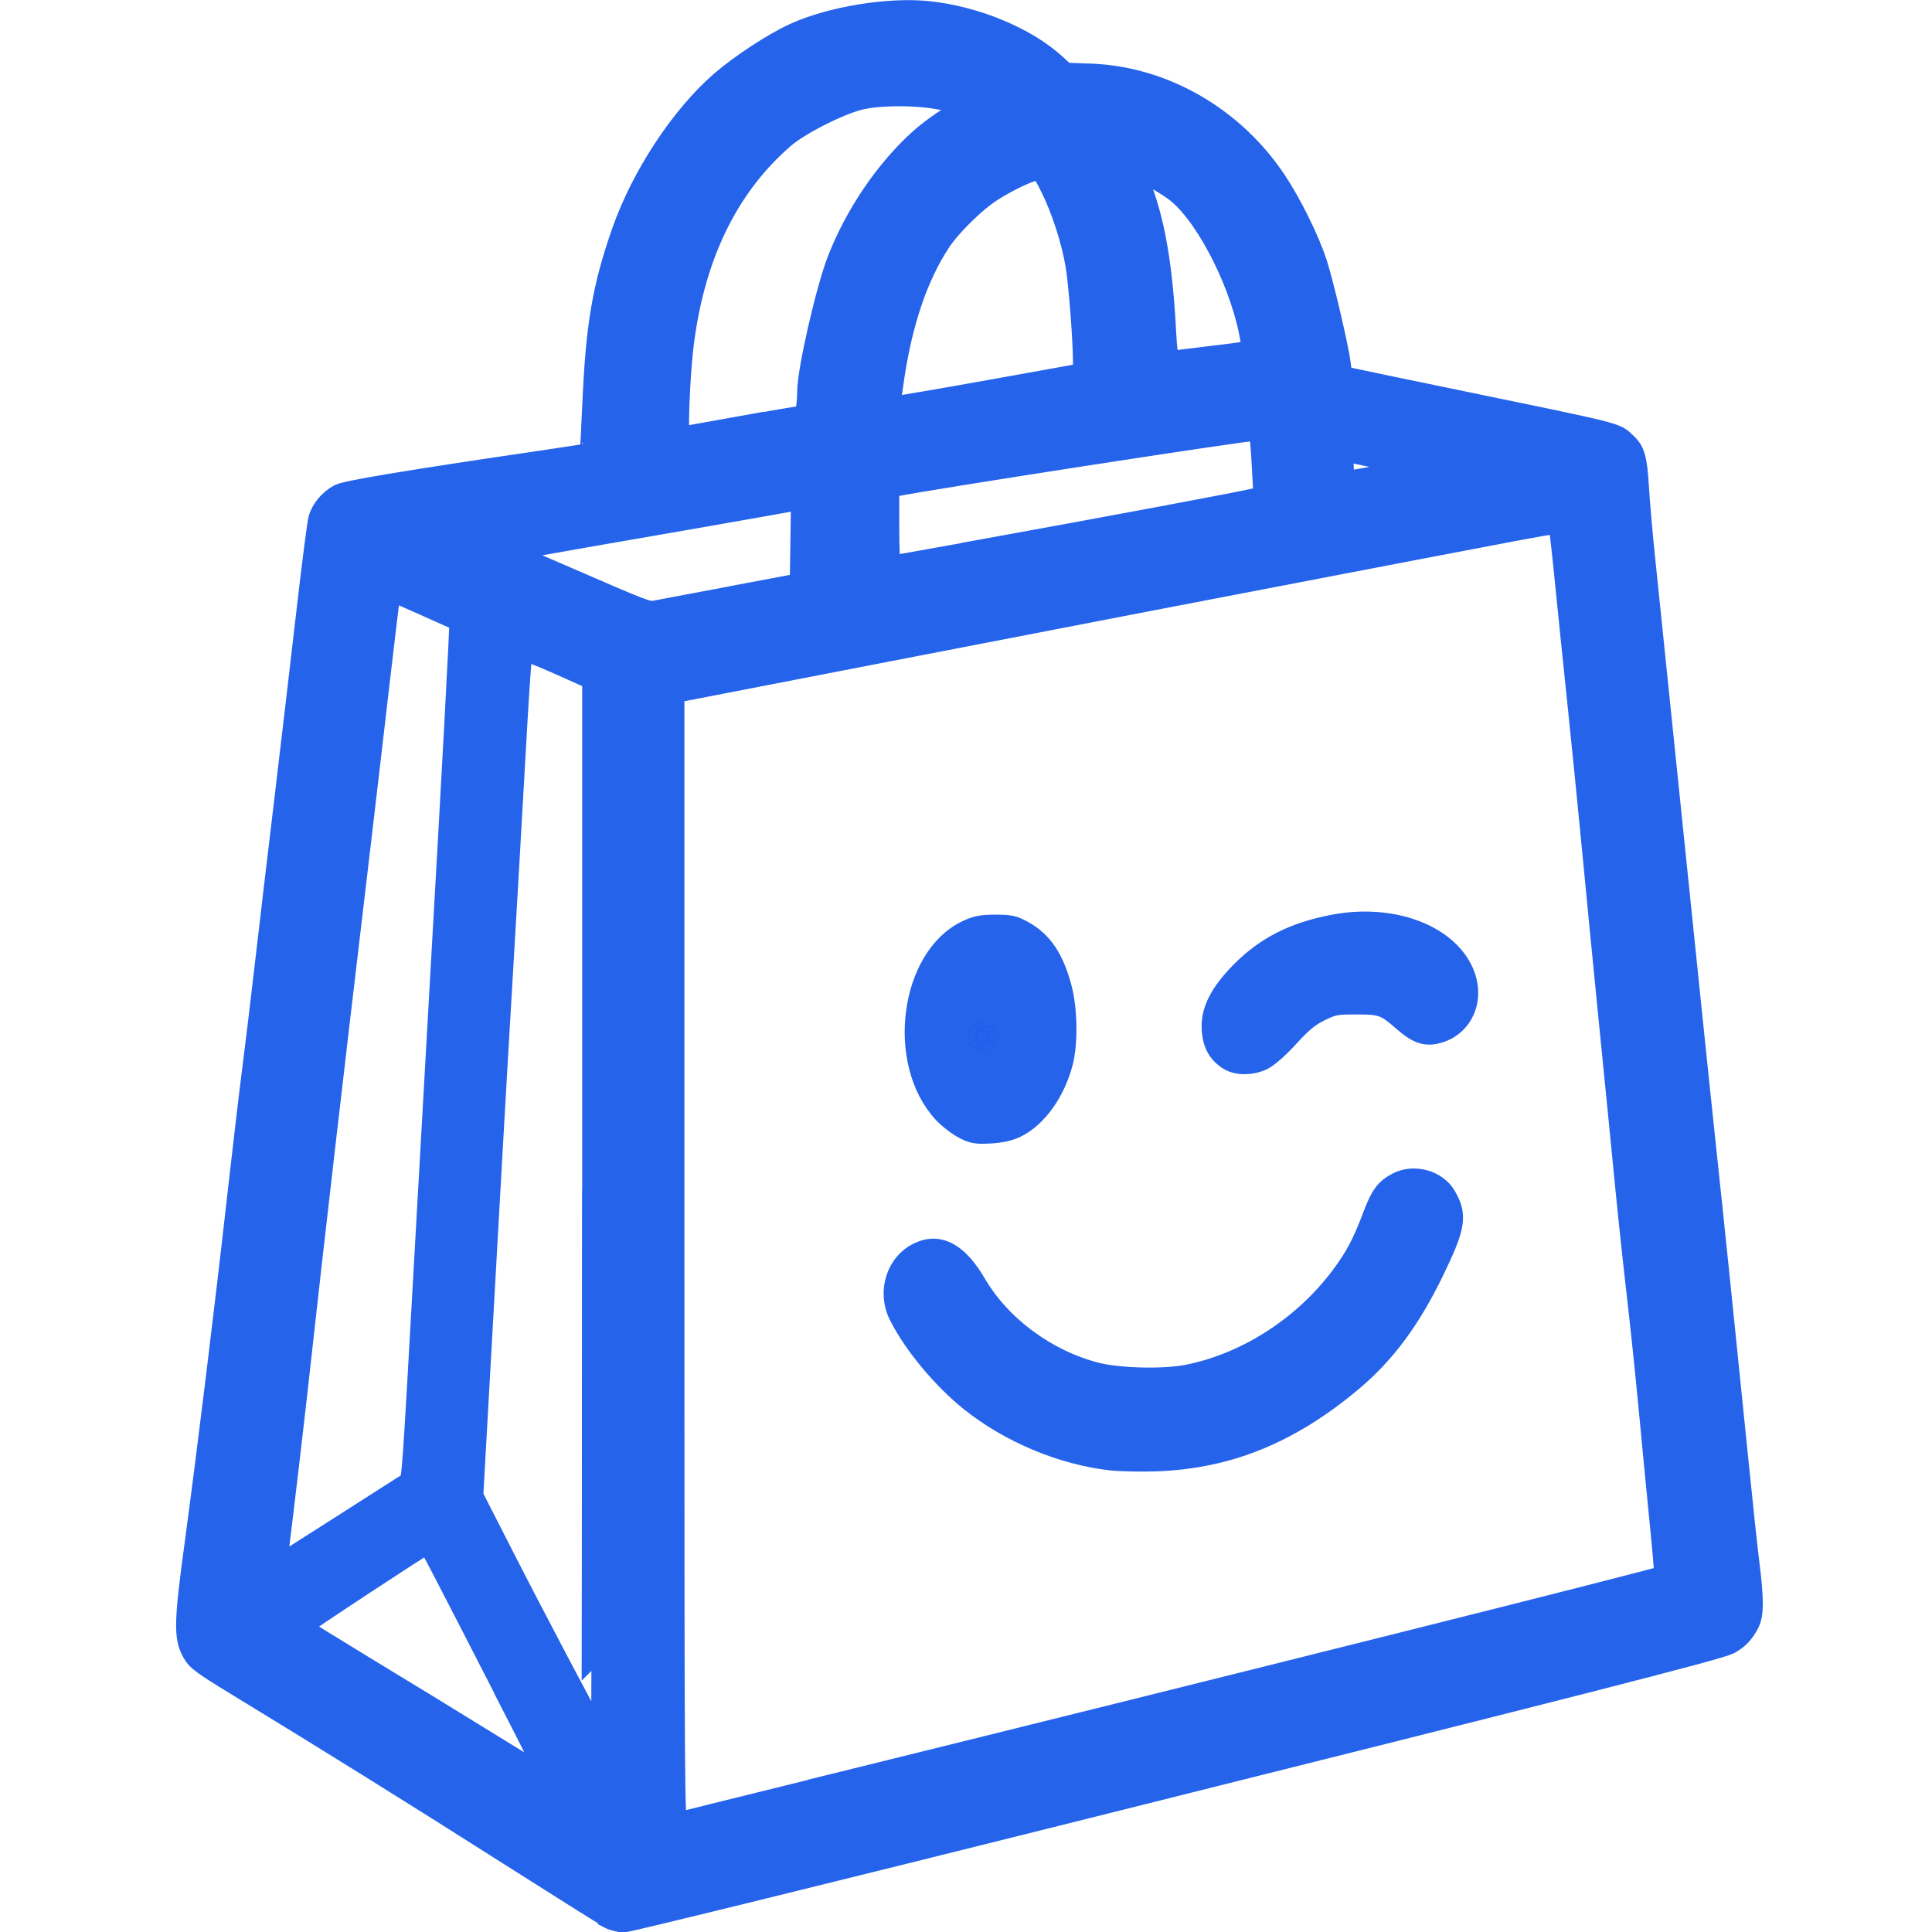
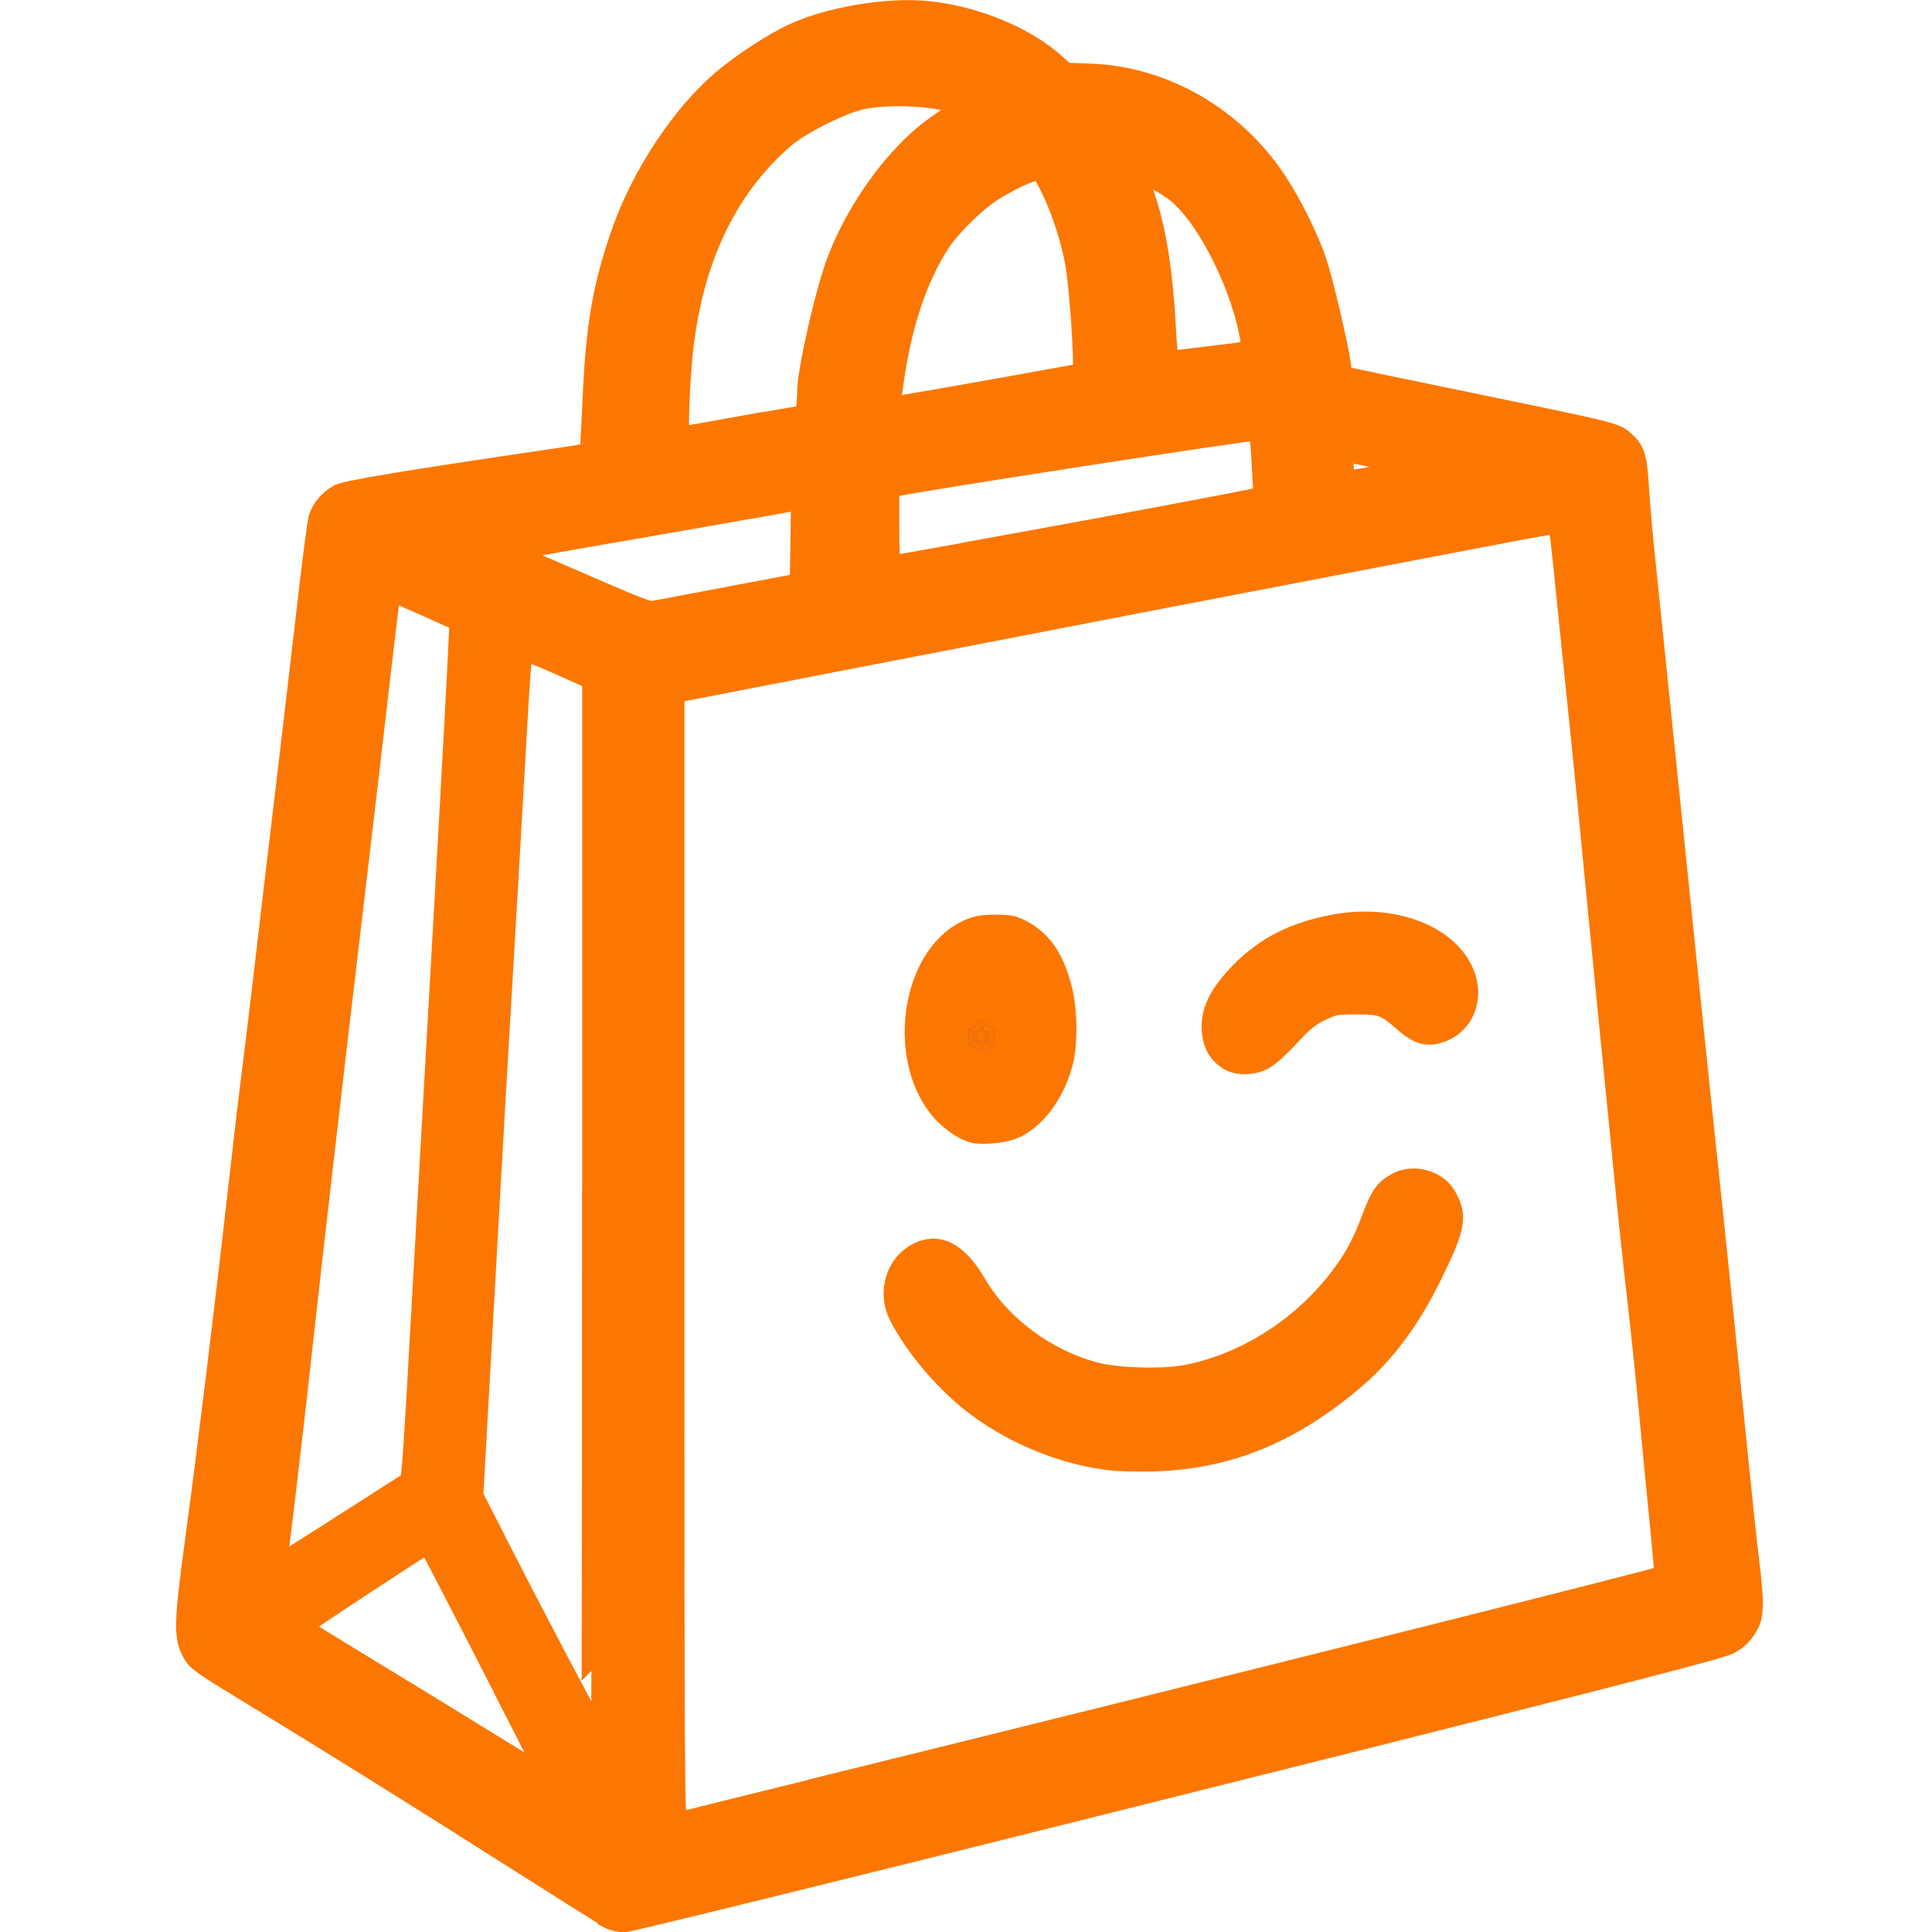
<svg xmlns="http://www.w3.org/2000/svg" width="800" height="800" viewBox="0 0 800 800" version="1.1" id="SVGRoot">
  <defs id="defs9595" />
  <g id="layer1">
-     <g id="g1591" transform="matrix(62.33937,0,0,62.33939,77.12058,4.143539)" style="fill:#2563eb;fill-opacity:1;stroke-width:1;stroke-miterlimit:4;stroke-dasharray:none;paint-order:stroke markers fill">
-       <path style="fill:#2563eb;fill-opacity:1;stroke:#2563eb;stroke-width:0.132;stroke-miterlimit:4;stroke-dasharray:none;stroke-opacity:1;paint-order:stroke markers fill" d="m 2.807,12.675 c -0.027,-0.014 -0.325,-0.202 -0.664,-0.417 -0.592,-0.377 -1.221,-0.769 -1.798,-1.12 -0.241,-0.147 -0.277,-0.173 -0.307,-0.228 -0.056,-0.102 -0.054,-0.201 0.018,-0.729 0.08,-0.591 0.199,-1.561 0.281,-2.292 0.035,-0.31 0.079,-0.685 0.098,-0.832 0.019,-0.148 0.057,-0.46 0.084,-0.695 0.027,-0.235 0.087,-0.742 0.133,-1.126 0.046,-0.385 0.112,-0.948 0.147,-1.252 0.035,-0.304 0.07,-0.576 0.078,-0.604 0.018,-0.066 0.073,-0.131 0.139,-0.165 0.049,-0.025 0.465,-0.094 1.358,-0.225 0.165,-0.024 0.303,-0.046 0.305,-0.048 0.002,-0.002 0.01,-0.14 0.017,-0.306 0.023,-0.538 0.065,-0.789 0.196,-1.164 0.13,-0.372 0.393,-0.771 0.659,-1.001 0.13,-0.112 0.344,-0.252 0.482,-0.316 0.243,-0.112 0.63,-0.176 0.897,-0.148 0.316,0.033 0.654,0.174 0.848,0.353 l 0.061,0.056 0.166,0.006 c 0.485,0.017 0.952,0.284 1.235,0.708 0.103,0.154 0.221,0.393 0.273,0.553 0.043,0.134 0.142,0.555 0.156,0.667 l 0.01,0.08 0.072,0.016 c 0.04,0.009 0.327,0.069 0.639,0.133 1.153,0.238 1.099,0.224 1.173,0.292 0.061,0.056 0.075,0.103 0.087,0.302 0.006,0.104 0.025,0.316 0.041,0.47 0.016,0.154 0.051,0.494 0.078,0.756 0.027,0.262 0.077,0.746 0.111,1.077 0.034,0.331 0.088,0.85 0.119,1.154 0.031,0.304 0.076,0.726 0.098,0.937 0.044,0.408 0.134,1.28 0.216,2.092 0.027,0.269 0.059,0.567 0.071,0.662 0.03,0.24 0.029,0.336 -4.76e-4,0.395 -0.034,0.067 -0.075,0.11 -0.136,0.141 -0.071,0.036 -1.013,0.277 -4.402,1.124 -1.588,0.397 -2.91,0.722 -2.939,0.722 -0.028,0 -0.073,-0.011 -0.1,-0.025 z m 1.449,-0.883 c 2.529,-0.624 5.543,-1.379 5.56,-1.394 0.003,-0.002 -0.011,-0.167 -0.031,-0.366 -0.02,-0.199 -0.052,-0.534 -0.072,-0.746 -0.02,-0.212 -0.054,-0.539 -0.076,-0.728 -0.022,-0.189 -0.06,-0.538 -0.083,-0.777 -0.023,-0.239 -0.071,-0.72 -0.106,-1.07 -0.035,-0.35 -0.085,-0.866 -0.112,-1.147 -0.027,-0.281 -0.071,-0.722 -0.098,-0.979 -0.027,-0.258 -0.065,-0.626 -0.084,-0.818 -0.019,-0.192 -0.038,-0.352 -0.041,-0.355 -0.003,-0.003 -0.159,0.024 -0.346,0.06 -0.187,0.036 -0.371,0.071 -0.41,0.078 -0.038,0.007 -0.397,0.076 -0.798,0.153 -0.4,0.077 -0.957,0.184 -1.238,0.238 -0.281,0.054 -1.088,0.21 -1.794,0.347 l -1.284,0.249 -1e-5,3.754 c -9e-6,3.569 0.001,3.754 0.024,3.747 0.013,-0.004 0.459,-0.114 0.99,-0.245 z m 1.889,-2.157 c -0.328,-0.037 -0.675,-0.182 -0.938,-0.392 -0.183,-0.146 -0.377,-0.378 -0.473,-0.569 -0.088,-0.174 -0.006,-0.386 0.17,-0.438 0.121,-0.036 0.235,0.038 0.342,0.221 0.165,0.283 0.471,0.509 0.801,0.593 0.152,0.038 0.445,0.045 0.602,0.014 0.39,-0.077 0.766,-0.318 1.016,-0.65 0.096,-0.128 0.146,-0.221 0.214,-0.402 0.052,-0.139 0.085,-0.184 0.165,-0.225 0.112,-0.058 0.264,-0.015 0.325,0.09 0.076,0.131 0.064,0.204 -0.083,0.506 -0.154,0.317 -0.32,0.541 -0.537,0.724 -0.416,0.35 -0.826,0.517 -1.311,0.534 -0.099,0.003 -0.231,5.5e-4 -0.292,-0.006 z m -0.982,-2.203 c -0.04,-0.02 -0.1,-0.067 -0.135,-0.104 -0.314,-0.336 -0.223,-1.038 0.158,-1.217 0.063,-0.029 0.098,-0.036 0.189,-0.036 0.098,-1e-5 0.121,0.005 0.186,0.041 0.128,0.071 0.204,0.184 0.256,0.383 0.037,0.14 0.04,0.365 0.007,0.492 -0.052,0.199 -0.173,0.367 -0.312,0.434 -0.046,0.022 -0.102,0.034 -0.173,0.038 -0.092,0.005 -0.114,0.001 -0.177,-0.031 z m 1.763,-0.454 c -0.073,-0.045 -0.109,-0.108 -0.115,-0.206 -0.008,-0.123 0.051,-0.241 0.193,-0.385 0.166,-0.168 0.354,-0.263 0.619,-0.313 0.38,-0.072 0.745,0.06 0.86,0.31 0.08,0.175 0.007,0.361 -0.163,0.412 -0.083,0.025 -0.141,0.006 -0.231,-0.072 -0.126,-0.11 -0.147,-0.118 -0.316,-0.118 -0.138,-1.8e-4 -0.153,0.003 -0.24,0.045 -0.073,0.036 -0.118,0.073 -0.207,0.17 -0.068,0.075 -0.138,0.136 -0.174,0.154 -0.075,0.036 -0.17,0.037 -0.227,0.002 z m -4.771,4.27 c -0.481,-0.938 -0.544,-1.059 -0.552,-1.06 -0.011,-0.001 -0.838,0.543 -0.838,0.552 2.22e-4,0.004 0.191,0.122 0.423,0.263 0.233,0.141 0.599,0.365 0.814,0.498 0.215,0.133 0.394,0.241 0.397,0.238 0.003,-0.002 -0.107,-0.223 -0.245,-0.491 z m 0.541,-3.339 v -3.461 l -0.226,-0.101 c -0.137,-0.061 -0.229,-0.096 -0.235,-0.087 -0.005,0.008 -0.02,0.214 -0.034,0.459 -0.023,0.417 -0.106,1.844 -0.135,2.327 -0.007,0.119 -0.046,0.803 -0.086,1.52 l -0.073,1.303 0.199,0.39 c 0.199,0.391 0.579,1.111 0.585,1.111 0.002,10e-6 0.004,-1.557 0.004,-3.461 z m -1.667,2.156 c 0.232,-0.148 0.431,-0.276 0.444,-0.283 0.025,-0.016 0.025,-0.016 0.104,-1.427 0.024,-0.423 0.068,-1.204 0.098,-1.735 0.095,-1.664 0.143,-2.555 0.138,-2.559 -0.003,-0.002 -0.106,-0.048 -0.229,-0.103 l -0.224,-0.099 -0.01,0.065 c -0.005,0.036 -0.035,0.288 -0.067,0.562 -0.031,0.273 -0.101,0.865 -0.154,1.315 -0.144,1.211 -0.286,2.437 -0.357,3.085 -0.05,0.456 -0.12,1.052 -0.165,1.41 -0.003,0.021 -0.004,0.038 -0.002,0.038 0.002,0 0.192,-0.121 0.424,-0.269 z m 2.584,-6.171 0.462,-0.087 0.004,-0.278 0.004,-0.278 -0.032,0.008 c -0.017,0.004 -0.328,0.059 -0.689,0.122 -1.022,0.177 -1.2,0.209 -1.207,0.216 -0.004,0.004 0.009,0.013 0.029,0.02 0.019,0.007 0.173,0.073 0.341,0.146 0.517,0.225 0.54,0.233 0.586,0.226 0.023,-0.004 0.25,-0.047 0.504,-0.095 z m 1.668,-0.311 c 0.839,-0.152 1.765,-0.325 1.824,-0.342 l 0.05,-0.014 -0.005,-0.087 c -0.015,-0.288 -0.022,-0.346 -0.037,-0.346 -0.074,0 -2.208,0.33 -2.405,0.372 l -0.038,0.008 v 0.258 c 0,0.158 0.005,0.258 0.014,0.258 0.007,0 0.277,-0.048 0.598,-0.106 z m 2.674,-0.496 c 0.133,-0.023 0.247,-0.042 0.252,-0.043 0.005,-4.3e-4 -0.095,-0.023 -0.222,-0.05 -0.127,-0.027 -0.249,-0.053 -0.272,-0.057 -0.038,-0.008 -0.04,-0.006 -0.032,0.025 0.005,0.018 0.009,0.064 0.009,0.1 1.38e-4,0.036 0.005,0.066 0.011,0.066 0.006,-1e-5 0.12,-0.019 0.253,-0.042 z m -4.321,-0.314 c 0.188,-0.034 0.372,-0.066 0.408,-0.071 0.058,-0.009 0.066,-0.014 0.073,-0.052 0.005,-0.023 0.009,-0.075 0.009,-0.116 0,-0.14 0.124,-0.681 0.201,-0.878 0.116,-0.296 0.31,-0.584 0.532,-0.789 0.094,-0.087 0.264,-0.201 0.3,-0.201 0.009,0 0.017,-0.006 0.017,-0.013 0,-0.007 -0.052,-0.027 -0.115,-0.045 -0.152,-0.043 -0.456,-0.047 -0.598,-0.007 -0.144,0.04 -0.388,0.166 -0.485,0.249 -0.383,0.33 -0.609,0.805 -0.676,1.416 -0.022,0.205 -0.035,0.568 -0.02,0.568 0.007,0 0.167,-0.028 0.355,-0.062 z m 1.245,-0.17 c 0.073,-0.012 0.306,-0.053 0.518,-0.091 0.212,-0.038 0.424,-0.076 0.472,-0.085 l 0.087,-0.016 v -0.072 c 0,-0.143 -0.029,-0.522 -0.05,-0.645 -0.027,-0.162 -0.095,-0.371 -0.167,-0.515 -0.054,-0.108 -0.06,-0.114 -0.099,-0.11 -0.055,0.006 -0.237,0.098 -0.33,0.167 -0.101,0.075 -0.239,0.215 -0.297,0.303 -0.15,0.227 -0.253,0.528 -0.309,0.9 -0.029,0.194 -0.029,0.202 0.01,0.193 0.017,-0.004 0.091,-0.017 0.164,-0.029 z m 1.9,-0.301 c 0.318,-0.039 0.3,-0.033 0.29,-0.103 -0.054,-0.347 -0.278,-0.803 -0.482,-0.977 -0.058,-0.05 -0.235,-0.151 -0.264,-0.151 -0.008,0 0.007,0.06 0.034,0.134 0.085,0.238 0.131,0.522 0.153,0.947 0.005,0.1 0.015,0.178 0.023,0.178 0.007,0 0.118,-0.013 0.247,-0.029 z" id="path881" />
+     <g id="g1591" transform="matrix(62.33937,0,0,62.33939,77.12058,4.143539)" style="fill:#fb7701;fill-opacity:1;stroke:#fb7701;stroke-width:1;stroke-miterlimit:4;stroke-dasharray:none;stroke-opacity:1;paint-order:stroke markers fill">
+       <path style="fill:#fb7701;fill-opacity:1;stroke:#fb7701;stroke-width:0.132;stroke-miterlimit:4;stroke-dasharray:none;stroke-opacity:1;paint-order:stroke markers fill" d="m 2.807,12.675 c -0.027,-0.014 -0.325,-0.202 -0.664,-0.417 -0.592,-0.377 -1.221,-0.769 -1.798,-1.12 -0.241,-0.147 -0.277,-0.173 -0.307,-0.228 -0.056,-0.102 -0.054,-0.201 0.018,-0.729 0.08,-0.591 0.199,-1.561 0.281,-2.292 0.035,-0.31 0.079,-0.685 0.098,-0.832 0.019,-0.148 0.057,-0.46 0.084,-0.695 0.027,-0.235 0.087,-0.742 0.133,-1.126 0.046,-0.385 0.112,-0.948 0.147,-1.252 0.035,-0.304 0.07,-0.576 0.078,-0.604 0.018,-0.066 0.073,-0.131 0.139,-0.165 0.049,-0.025 0.465,-0.094 1.358,-0.225 0.165,-0.024 0.303,-0.046 0.305,-0.048 0.002,-0.002 0.01,-0.14 0.017,-0.306 0.023,-0.538 0.065,-0.789 0.196,-1.164 0.13,-0.372 0.393,-0.771 0.659,-1.001 0.13,-0.112 0.344,-0.252 0.482,-0.316 0.243,-0.112 0.63,-0.176 0.897,-0.148 0.316,0.033 0.654,0.174 0.848,0.353 l 0.061,0.056 0.166,0.006 c 0.485,0.017 0.952,0.284 1.235,0.708 0.103,0.154 0.221,0.393 0.273,0.553 0.043,0.134 0.142,0.555 0.156,0.667 l 0.01,0.08 0.072,0.016 c 0.04,0.009 0.327,0.069 0.639,0.133 1.153,0.238 1.099,0.224 1.173,0.292 0.061,0.056 0.075,0.103 0.087,0.302 0.006,0.104 0.025,0.316 0.041,0.47 0.016,0.154 0.051,0.494 0.078,0.756 0.027,0.262 0.077,0.746 0.111,1.077 0.034,0.331 0.088,0.85 0.119,1.154 0.031,0.304 0.076,0.726 0.098,0.937 0.044,0.408 0.134,1.28 0.216,2.092 0.027,0.269 0.059,0.567 0.071,0.662 0.03,0.24 0.029,0.336 -4.76e-4,0.395 -0.034,0.067 -0.075,0.11 -0.136,0.141 -0.071,0.036 -1.013,0.277 -4.402,1.124 -1.588,0.397 -2.91,0.722 -2.939,0.722 -0.028,0 -0.073,-0.011 -0.1,-0.025 z m 1.449,-0.883 c 2.529,-0.624 5.543,-1.379 5.56,-1.394 0.003,-0.002 -0.011,-0.167 -0.031,-0.366 -0.02,-0.199 -0.052,-0.534 -0.072,-0.746 -0.02,-0.212 -0.054,-0.539 -0.076,-0.728 -0.022,-0.189 -0.06,-0.538 -0.083,-0.777 -0.023,-0.239 -0.071,-0.72 -0.106,-1.07 -0.035,-0.35 -0.085,-0.866 -0.112,-1.147 -0.027,-0.281 -0.071,-0.722 -0.098,-0.979 -0.027,-0.258 -0.065,-0.626 -0.084,-0.818 -0.019,-0.192 -0.038,-0.352 -0.041,-0.355 -0.003,-0.003 -0.159,0.024 -0.346,0.06 -0.187,0.036 -0.371,0.071 -0.41,0.078 -0.038,0.007 -0.397,0.076 -0.798,0.153 -0.4,0.077 -0.957,0.184 -1.238,0.238 -0.281,0.054 -1.088,0.21 -1.794,0.347 l -1.284,0.249 -1e-5,3.754 c -9e-6,3.569 0.001,3.754 0.024,3.747 0.013,-0.004 0.459,-0.114 0.99,-0.245 z m 1.889,-2.157 c -0.328,-0.037 -0.675,-0.182 -0.938,-0.392 -0.183,-0.146 -0.377,-0.378 -0.473,-0.569 -0.088,-0.174 -0.006,-0.386 0.17,-0.438 0.121,-0.036 0.235,0.038 0.342,0.221 0.165,0.283 0.471,0.509 0.801,0.593 0.152,0.038 0.445,0.045 0.602,0.014 0.39,-0.077 0.766,-0.318 1.016,-0.65 0.096,-0.128 0.146,-0.221 0.214,-0.402 0.052,-0.139 0.085,-0.184 0.165,-0.225 0.112,-0.058 0.264,-0.015 0.325,0.09 0.076,0.131 0.064,0.204 -0.083,0.506 -0.154,0.317 -0.32,0.541 -0.537,0.724 -0.416,0.35 -0.826,0.517 -1.311,0.534 -0.099,0.003 -0.231,5.5e-4 -0.292,-0.006 z m -0.982,-2.203 c -0.04,-0.02 -0.1,-0.067 -0.135,-0.104 -0.314,-0.336 -0.223,-1.038 0.158,-1.217 0.063,-0.029 0.098,-0.036 0.189,-0.036 0.098,-1e-5 0.121,0.005 0.186,0.041 0.128,0.071 0.204,0.184 0.256,0.383 0.037,0.14 0.04,0.365 0.007,0.492 -0.052,0.199 -0.173,0.367 -0.312,0.434 -0.046,0.022 -0.102,0.034 -0.173,0.038 -0.092,0.005 -0.114,0.001 -0.177,-0.031 z m 1.763,-0.454 c -0.073,-0.045 -0.109,-0.108 -0.115,-0.206 -0.008,-0.123 0.051,-0.241 0.193,-0.385 0.166,-0.168 0.354,-0.263 0.619,-0.313 0.38,-0.072 0.745,0.06 0.86,0.31 0.08,0.175 0.007,0.361 -0.163,0.412 -0.083,0.025 -0.141,0.006 -0.231,-0.072 -0.126,-0.11 -0.147,-0.118 -0.316,-0.118 -0.138,-1.8e-4 -0.153,0.003 -0.24,0.045 -0.073,0.036 -0.118,0.073 -0.207,0.17 -0.068,0.075 -0.138,0.136 -0.174,0.154 -0.075,0.036 -0.17,0.037 -0.227,0.002 z m -4.771,4.27 c -0.481,-0.938 -0.544,-1.059 -0.552,-1.06 -0.011,-0.001 -0.838,0.543 -0.838,0.552 2.22e-4,0.004 0.191,0.122 0.423,0.263 0.233,0.141 0.599,0.365 0.814,0.498 0.215,0.133 0.394,0.241 0.397,0.238 0.003,-0.002 -0.107,-0.223 -0.245,-0.491 z m 0.541,-3.339 v -3.461 l -0.226,-0.101 c -0.137,-0.061 -0.229,-0.096 -0.235,-0.087 -0.005,0.008 -0.02,0.214 -0.034,0.459 -0.023,0.417 -0.106,1.844 -0.135,2.327 -0.007,0.119 -0.046,0.803 -0.086,1.52 l -0.073,1.303 0.199,0.39 c 0.199,0.391 0.579,1.111 0.585,1.111 0.002,10e-6 0.004,-1.557 0.004,-3.461 z m -1.667,2.156 c 0.232,-0.148 0.431,-0.276 0.444,-0.283 0.025,-0.016 0.025,-0.016 0.104,-1.427 0.024,-0.423 0.068,-1.204 0.098,-1.735 0.095,-1.664 0.143,-2.555 0.138,-2.559 -0.003,-0.002 -0.106,-0.048 -0.229,-0.103 l -0.224,-0.099 -0.01,0.065 c -0.005,0.036 -0.035,0.288 -0.067,0.562 -0.031,0.273 -0.101,0.865 -0.154,1.315 -0.144,1.211 -0.286,2.437 -0.357,3.085 -0.05,0.456 -0.12,1.052 -0.165,1.41 -0.003,0.021 -0.004,0.038 -0.002,0.038 0.002,0 0.192,-0.121 0.424,-0.269 z m 2.584,-6.171 0.462,-0.087 0.004,-0.278 0.004,-0.278 -0.032,0.008 c -0.017,0.004 -0.328,0.059 -0.689,0.122 -1.022,0.177 -1.2,0.209 -1.207,0.216 -0.004,0.004 0.009,0.013 0.029,0.02 0.019,0.007 0.173,0.073 0.341,0.146 0.517,0.225 0.54,0.233 0.586,0.226 0.023,-0.004 0.25,-0.047 0.504,-0.095 z m 1.668,-0.311 c 0.839,-0.152 1.765,-0.325 1.824,-0.342 l 0.05,-0.014 -0.005,-0.087 c -0.015,-0.288 -0.022,-0.346 -0.037,-0.346 -0.074,0 -2.208,0.33 -2.405,0.372 l -0.038,0.008 v 0.258 c 0,0.158 0.005,0.258 0.014,0.258 0.007,0 0.277,-0.048 0.598,-0.106 z m 2.674,-0.496 c 0.133,-0.023 0.247,-0.042 0.252,-0.043 0.005,-4.3e-4 -0.095,-0.023 -0.222,-0.05 -0.127,-0.027 -0.249,-0.053 -0.272,-0.057 -0.038,-0.008 -0.04,-0.006 -0.032,0.025 0.005,0.018 0.009,0.064 0.009,0.1 1.38e-4,0.036 0.005,0.066 0.011,0.066 0.006,-1e-5 0.12,-0.019 0.253,-0.042 z m -4.321,-0.314 c 0.188,-0.034 0.372,-0.066 0.408,-0.071 0.058,-0.009 0.066,-0.014 0.073,-0.052 0.005,-0.023 0.009,-0.075 0.009,-0.116 0,-0.14 0.124,-0.681 0.201,-0.878 0.116,-0.296 0.31,-0.584 0.532,-0.789 0.094,-0.087 0.264,-0.201 0.3,-0.201 0.009,0 0.017,-0.006 0.017,-0.013 0,-0.007 -0.052,-0.027 -0.115,-0.045 -0.152,-0.043 -0.456,-0.047 -0.598,-0.007 -0.144,0.04 -0.388,0.166 -0.485,0.249 -0.383,0.33 -0.609,0.805 -0.676,1.416 -0.022,0.205 -0.035,0.568 -0.02,0.568 0.007,0 0.167,-0.028 0.355,-0.062 z m 1.245,-0.17 c 0.073,-0.012 0.306,-0.053 0.518,-0.091 0.212,-0.038 0.424,-0.076 0.472,-0.085 l 0.087,-0.016 v -0.072 c 0,-0.143 -0.029,-0.522 -0.05,-0.645 -0.027,-0.162 -0.095,-0.371 -0.167,-0.515 -0.054,-0.108 -0.06,-0.114 -0.099,-0.11 -0.055,0.006 -0.237,0.098 -0.33,0.167 -0.101,0.075 -0.239,0.215 -0.297,0.303 -0.15,0.227 -0.253,0.528 -0.309,0.9 -0.029,0.194 -0.029,0.202 0.01,0.193 0.017,-0.004 0.091,-0.017 0.164,-0.029 z m 1.9,-0.301 c 0.318,-0.039 0.3,-0.033 0.29,-0.103 -0.054,-0.347 -0.278,-0.803 -0.482,-0.977 -0.058,-0.05 -0.235,-0.151 -0.264,-0.151 -0.008,0 0.007,0.06 0.034,0.134 0.085,0.238 0.131,0.522 0.153,0.947 0.005,0.1 0.015,0.178 0.023,0.178 0.007,0 0.118,-0.013 0.247,-0.029 z" id="path881" />
    </g>
    <g id="g1018" transform="matrix(0.01403365,0,0,0.01403366,399.5448,422.0269)" style="fill:#2563eb;fill-opacity:1;stroke-width:4442.82;stroke-miterlimit:4;stroke-dasharray:none">
      <path style="fill:#0000ff;fill-opacity:0.07;stroke-width:4442.82;stroke-miterlimit:4;stroke-dasharray:none" d="m 481.652,974.724 c -2.665,-1.142 -12.119,-6.531 -68.895,-39.273 -25.3,-14.59 -57.7,-33.264 -72,-41.497 -14.3,-8.233 -32.075,-18.489 -39.5,-22.791 -7.425,-4.302 -33.75,-19.407 -58.5,-33.567 -24.75,-14.16 -52.875,-30.357 -62.5,-35.993 -20.439,-11.969 -38.479,-22.248 -63.5,-36.185 -9.9,-5.514 -19.253,-11.191 -20.784,-12.616 -1.531,-1.425 -3.897,-4.864 -5.257,-7.644 l -2.473,-5.054 0.257,-221.563 0.257,-221.563 3.706,-5.581 c 3.238,-4.877 5.13,-6.392 15,-12.014 6.212,-3.538 19.619,-11.278 29.794,-17.201 24.207,-14.089 46.954,-27.288 60,-34.814 5.775,-3.332 15.675,-9.066 22,-12.743 6.325,-3.677 32.65,-18.971 58.5,-33.987 25.85,-15.016 54.425,-31.662 63.5,-36.991 9.075,-5.329 23.25,-13.542 31.5,-18.251 8.25,-4.709 23.325,-13.376 33.5,-19.261 10.175,-5.885 31.55,-18.188 47.5,-27.341 l 29,-16.642 h 6.514 c 6.514,0 6.515,3.7e-4 28,12.403 11.817,6.822 26.661,15.441 32.986,19.155 6.325,3.713 31.075,18.109 55,31.991 23.925,13.882 48.225,28.034 54,31.45 5.775,3.416 21.75,12.641 35.5,20.501 13.75,7.86 28.6,16.413 33,19.006 8.554,5.041 50.672,29.457 56.5,32.753 1.925,1.089 12.275,7.053 23,13.254 10.725,6.201 20.936,12.087 22.692,13.081 25.971,14.701 51.279,29.585 53.053,31.201 1.235,1.125 3.372,4.307 4.75,7.071 l 2.505,5.027 -0.01,220.054 -0.01,220.054 -2.368,5 c -3.346,7.066 -7.227,10.279 -22.794,18.871 -19.267,10.635 -41.087,23.068 -49.319,28.102 -3.85,2.354 -23.65,13.846 -44,25.538 -52.232,30.008 -108.408,62.366 -119,68.546 -4.95,2.888 -23.175,13.459 -40.5,23.492 -17.325,10.033 -35.775,20.72 -41,23.748 -5.225,3.029 -18.5,10.674 -29.5,16.989 -11,6.316 -25.4,14.671 -32,18.567 -11.452,6.761 -12.319,7.097 -19,7.354 -3.85,0.148 -7.947,-0.137 -9.105,-0.633 z m -6.395,-95.754 v -50.68 l -13.669,-23.07 c -7.518,-12.688 -16.87,-28.47 -20.781,-35.07 -3.911,-6.6 -15.869,-26.962 -26.573,-45.25 l -19.462,-33.25 h -88.449 -88.449 l -28.558,16.888 c -15.707,9.288 -33.195,19.484 -38.862,22.657 l -10.304,5.769 9.804,5.689 c 13.495,7.83 58.917,34.081 81.304,46.989 10.175,5.866 37.85,21.841 61.5,35.5 47.234,27.279 47.677,27.535 91.5,52.728 16.775,9.644 43.775,25.232 60,34.641 16.225,9.409 29.837,17.114 30.25,17.123 0.412,0.01 0.75,-22.79 0.75,-50.664 z m 49.244,39.048 c 41.39,-23.767 60.58,-34.875 72.602,-42.026 6.79,-4.039 12.537,-7.343 12.77,-7.343 0.233,0 2.102,-1.056 4.154,-2.346 2.051,-1.29 21.73,-12.7 43.73,-25.356 40.35,-23.212 97.495,-56.232 109.5,-63.273 3.575,-2.097 16.85,-9.768 29.5,-17.048 33.647,-19.362 40.5,-23.42 40.489,-23.977 0,-0.275 -4.167,-2.707 -9.249,-5.405 -5.082,-2.698 -15.765,-8.813 -23.74,-13.589 -7.975,-4.776 -21.207,-12.582 -29.405,-17.345 l -14.905,-8.661 -88.095,0.018 -88.095,0.018 -5.653,9.732 c -3.109,5.353 -12.964,22.332 -21.9,37.732 -8.936,15.4 -22.109,37.9 -29.274,50 -7.165,12.1 -15.417,26.05 -18.339,31 l -5.313,9 -0.011,50.25 c -0.006,27.637 0.211,50.25 0.483,50.25 0.272,0 9.609,-5.234 20.75,-11.631 z M 505.331,749.15 c 8.379,-14.3 19.376,-32.975 24.439,-41.5 l 9.204,-15.5 -49.016,-0.26 c -26.959,-0.143 -49.192,-0.083 -49.407,0.132 -0.215,0.215 6.677,12.707 15.316,27.759 8.639,15.052 19.517,34.04 24.172,42.195 4.655,8.155 8.823,14.455 9.261,14 0.438,-0.455 7.652,-12.527 16.031,-26.827 z m -375.162,-39.375 c 2.523,-1.581 7.963,-4.833 12.088,-7.226 4.125,-2.393 8.672,-5.037 10.104,-5.875 1.432,-0.838 12.007,-6.88 23.5,-13.427 11.493,-6.546 24.006,-13.746 27.808,-16 l 6.912,-4.098 14.939,-25.5 c 28.64,-48.886 68.737,-118.075 68.737,-118.608 0,-0.177 -1.96,-3.599 -4.357,-7.606 -5.199,-8.694 -22.394,-37.702 -36.328,-61.285 -5.524,-9.35 -13.782,-23.3 -18.35,-31 -4.568,-7.7 -8.792,-14.903 -9.386,-16.007 -0.594,-1.104 -4.39,-7.662 -8.435,-14.573 l -7.355,-12.565 -24.645,-14.363 c -25.097,-14.627 -40.908,-23.885 -53.895,-31.556 l -7.25,-4.283 v 193.424 c 0,106.383 0.298,193.424 0.662,193.424 0.364,0 2.727,-1.294 5.25,-2.875 z M 854.257,519.035 v -193.615 l -2.544,1.667 c -5.824,3.816 -55.689,32.872 -71.456,41.638 -6.325,3.516 -11.623,6.656 -11.773,6.977 -0.15,0.321 -3.779,6.628 -8.064,14.016 -4.285,7.388 -16.265,28.057 -26.622,45.932 -10.357,17.875 -20.296,34.975 -22.086,38 -5.27,8.903 -17.04,29.172 -19.453,33.5 -1.227,2.2 -3.378,5.967 -4.782,8.37 -1.906,3.264 -2.296,4.783 -1.541,6 0.556,0.896 4.396,7.48 8.534,14.63 47.488,82.049 72.9,125.327 74.5,126.879 1.066,1.033 10.678,6.929 21.362,13.101 10.683,6.172 29.099,16.904 40.924,23.849 11.825,6.945 21.837,12.637 22.25,12.649 0.412,0.012 0.75,-87.105 0.75,-193.593 z m -483.79,130.365 c -1.074,-1.788 -8.841,-15.175 -17.258,-29.75 -8.418,-14.575 -19.725,-34.049 -25.128,-43.276 -5.403,-9.227 -9.823,-17.214 -9.823,-17.75 0,-2.972 -2.745,1.104 -13.99,20.776 -6.838,11.963 -17.65,30.75 -24.027,41.75 -6.377,11 -13.064,22.587 -14.862,25.75 l -3.268,5.75 h 55.155 55.155 z m 198.05,-8.75 c 13.785,-23.051 41.915,-71.112 56.073,-95.805 l 14.509,-25.305 -12.563,-21.195 c -6.91,-11.657 -16.925,-28.62 -22.258,-37.695 -5.332,-9.075 -15.02,-25.5 -21.529,-36.5 -6.509,-11 -14.12,-23.931 -16.913,-28.737 l -5.079,-8.737 -72,-0.012 -72,-0.012 -2.931,5.249 c -2.902,5.198 -27.494,47.685 -58.294,100.715 l -15.953,27.466 1.721,3.034 c 6.667,11.749 27.24,46.83 43.418,74.034 5.56,9.35 15.26,25.666 21.556,36.257 l 11.447,19.257 71.958,-0.257 71.958,-0.257 6.878,-11.5 z m 147.736,11.25 c 0,-0.412 -4.615,-8.687 -10.25,-18.388 -5.635,-9.701 -17.671,-30.713 -26.746,-46.695 -9.075,-15.982 -16.725,-29.064 -17,-29.073 -0.275,-0.01 -5.864,9.304 -12.419,20.695 -6.556,11.391 -14.023,24.311 -16.595,28.711 -9.841,16.838 -25.501,43.954 -25.819,44.71 -0.183,0.435 24.229,0.79 54.25,0.79 30.021,0 54.581,-0.338 54.579,-0.75 z M 345.122,434.352 c 14.924,-25.739 27.135,-47.001 27.135,-47.25 0,-0.249 -24.975,-0.452 -55.5,-0.452 -30.525,0 -55.5,0.19 -55.5,0.422 0,0.232 2.871,5.294 6.38,11.25 3.509,5.956 8.857,15.103 11.885,20.328 5.526,9.537 18.967,32.569 27.719,47.5 2.579,4.4 5.748,9.917 7.043,12.26 1.294,2.343 2.657,3.918 3.028,3.5 0.371,-0.418 12.886,-21.819 27.81,-47.558 z m 322.347,39.048 c 3.002,-5.088 10.112,-17.35 15.8,-27.25 5.688,-9.9 15.662,-27.173 22.165,-38.385 6.503,-11.212 11.823,-20.549 11.823,-20.75 0,-0.201 -25.159,-0.365 -55.908,-0.365 h -55.908 l 12.033,20.75 c 6.618,11.412 13.474,23.225 15.236,26.25 1.762,3.025 8.313,14.275 14.558,25 6.245,10.725 11.835,20.509 12.423,21.742 0.587,1.233 1.35,2.246 1.694,2.25 0.345,0 3.083,-4.155 6.085,-9.242 z m -271.822,-128.5 c 2.546,-3.947 34.782,-58.969 62.943,-107.432 l 16.666,-28.682 v -50.068 c 0,-34.664 -0.327,-50.068 -1.062,-50.068 -0.584,0 -5.872,2.851 -11.75,6.336 -5.878,3.485 -12.713,7.468 -15.188,8.852 -2.475,1.384 -11.25,6.48 -19.5,11.324 -13.315,7.819 -40.898,23.782 -50.5,29.226 -1.925,1.091 -10.025,5.806 -18,10.477 -7.975,4.671 -21.925,12.784 -31,18.03 -9.075,5.245 -28.65,16.612 -43.5,25.259 -14.85,8.647 -42.75,24.84 -62,35.986 -31.088,18 -42.702,24.753 -72.919,42.399 -4.355,2.543 -8.073,5.088 -8.262,5.654 -0.189,0.566 2.025,2.241 4.919,3.722 2.894,1.481 7.287,3.883 9.762,5.337 48.913,28.741 60.653,35.71 61.45,36.48 0.562,0.543 36.592,0.918 88.236,0.918 h 87.286 z m 143.61,3.219 c 0,-0.562 -3.194,-6.195 -15.009,-26.469 -12.205,-20.945 -16.246,-27.908 -24.952,-43 -4.6,-7.975 -8.914,-15.107 -9.587,-15.849 -1.244,-1.373 -1.159,-1.501 -13.238,19.849 -5.884,10.4 -33.602,58.589 -35.329,61.42 -1.033,1.694 -1.88,3.418 -1.882,3.83 -0.002,0.412 22.496,0.75 49.996,0.75 27.5,0 50,-0.239 50,-0.531 z m 230.162,-6.324 c 6.236,-3.77 13.813,-8.234 16.838,-9.92 3.025,-1.686 15.977,-9.123 28.782,-16.528 l 23.282,-13.463 -23.782,-13.75 c -13.08,-7.562 -26.256,-15.222 -29.282,-17.02 -4.879,-2.901 -24.091,-13.979 -124.042,-71.526 -14.048,-8.088 -28.569,-16.558 -32.268,-18.822 -3.699,-2.264 -6.912,-4.117 -7.14,-4.117 -0.228,0 -6.407,-3.524 -13.732,-7.832 -7.325,-4.307 -20.968,-12.248 -30.318,-17.645 -9.35,-5.398 -20.6,-11.939 -25,-14.537 -16.596,-9.798 -48.404,-27.987 -48.941,-27.987 -0.308,0 -0.554,22.837 -0.548,50.75 l 0.011,50.75 12.143,20.5 c 6.679,11.275 17.321,29.275 23.65,40 6.329,10.725 16.313,27.6 22.187,37.5 5.874,9.9 12.627,21.375 15.007,25.5 2.38,4.125 5.382,9.188 6.671,11.25 l 2.344,3.75 h 86.399 86.399 z" id="path863" />
    </g>
  </g>
</svg>
